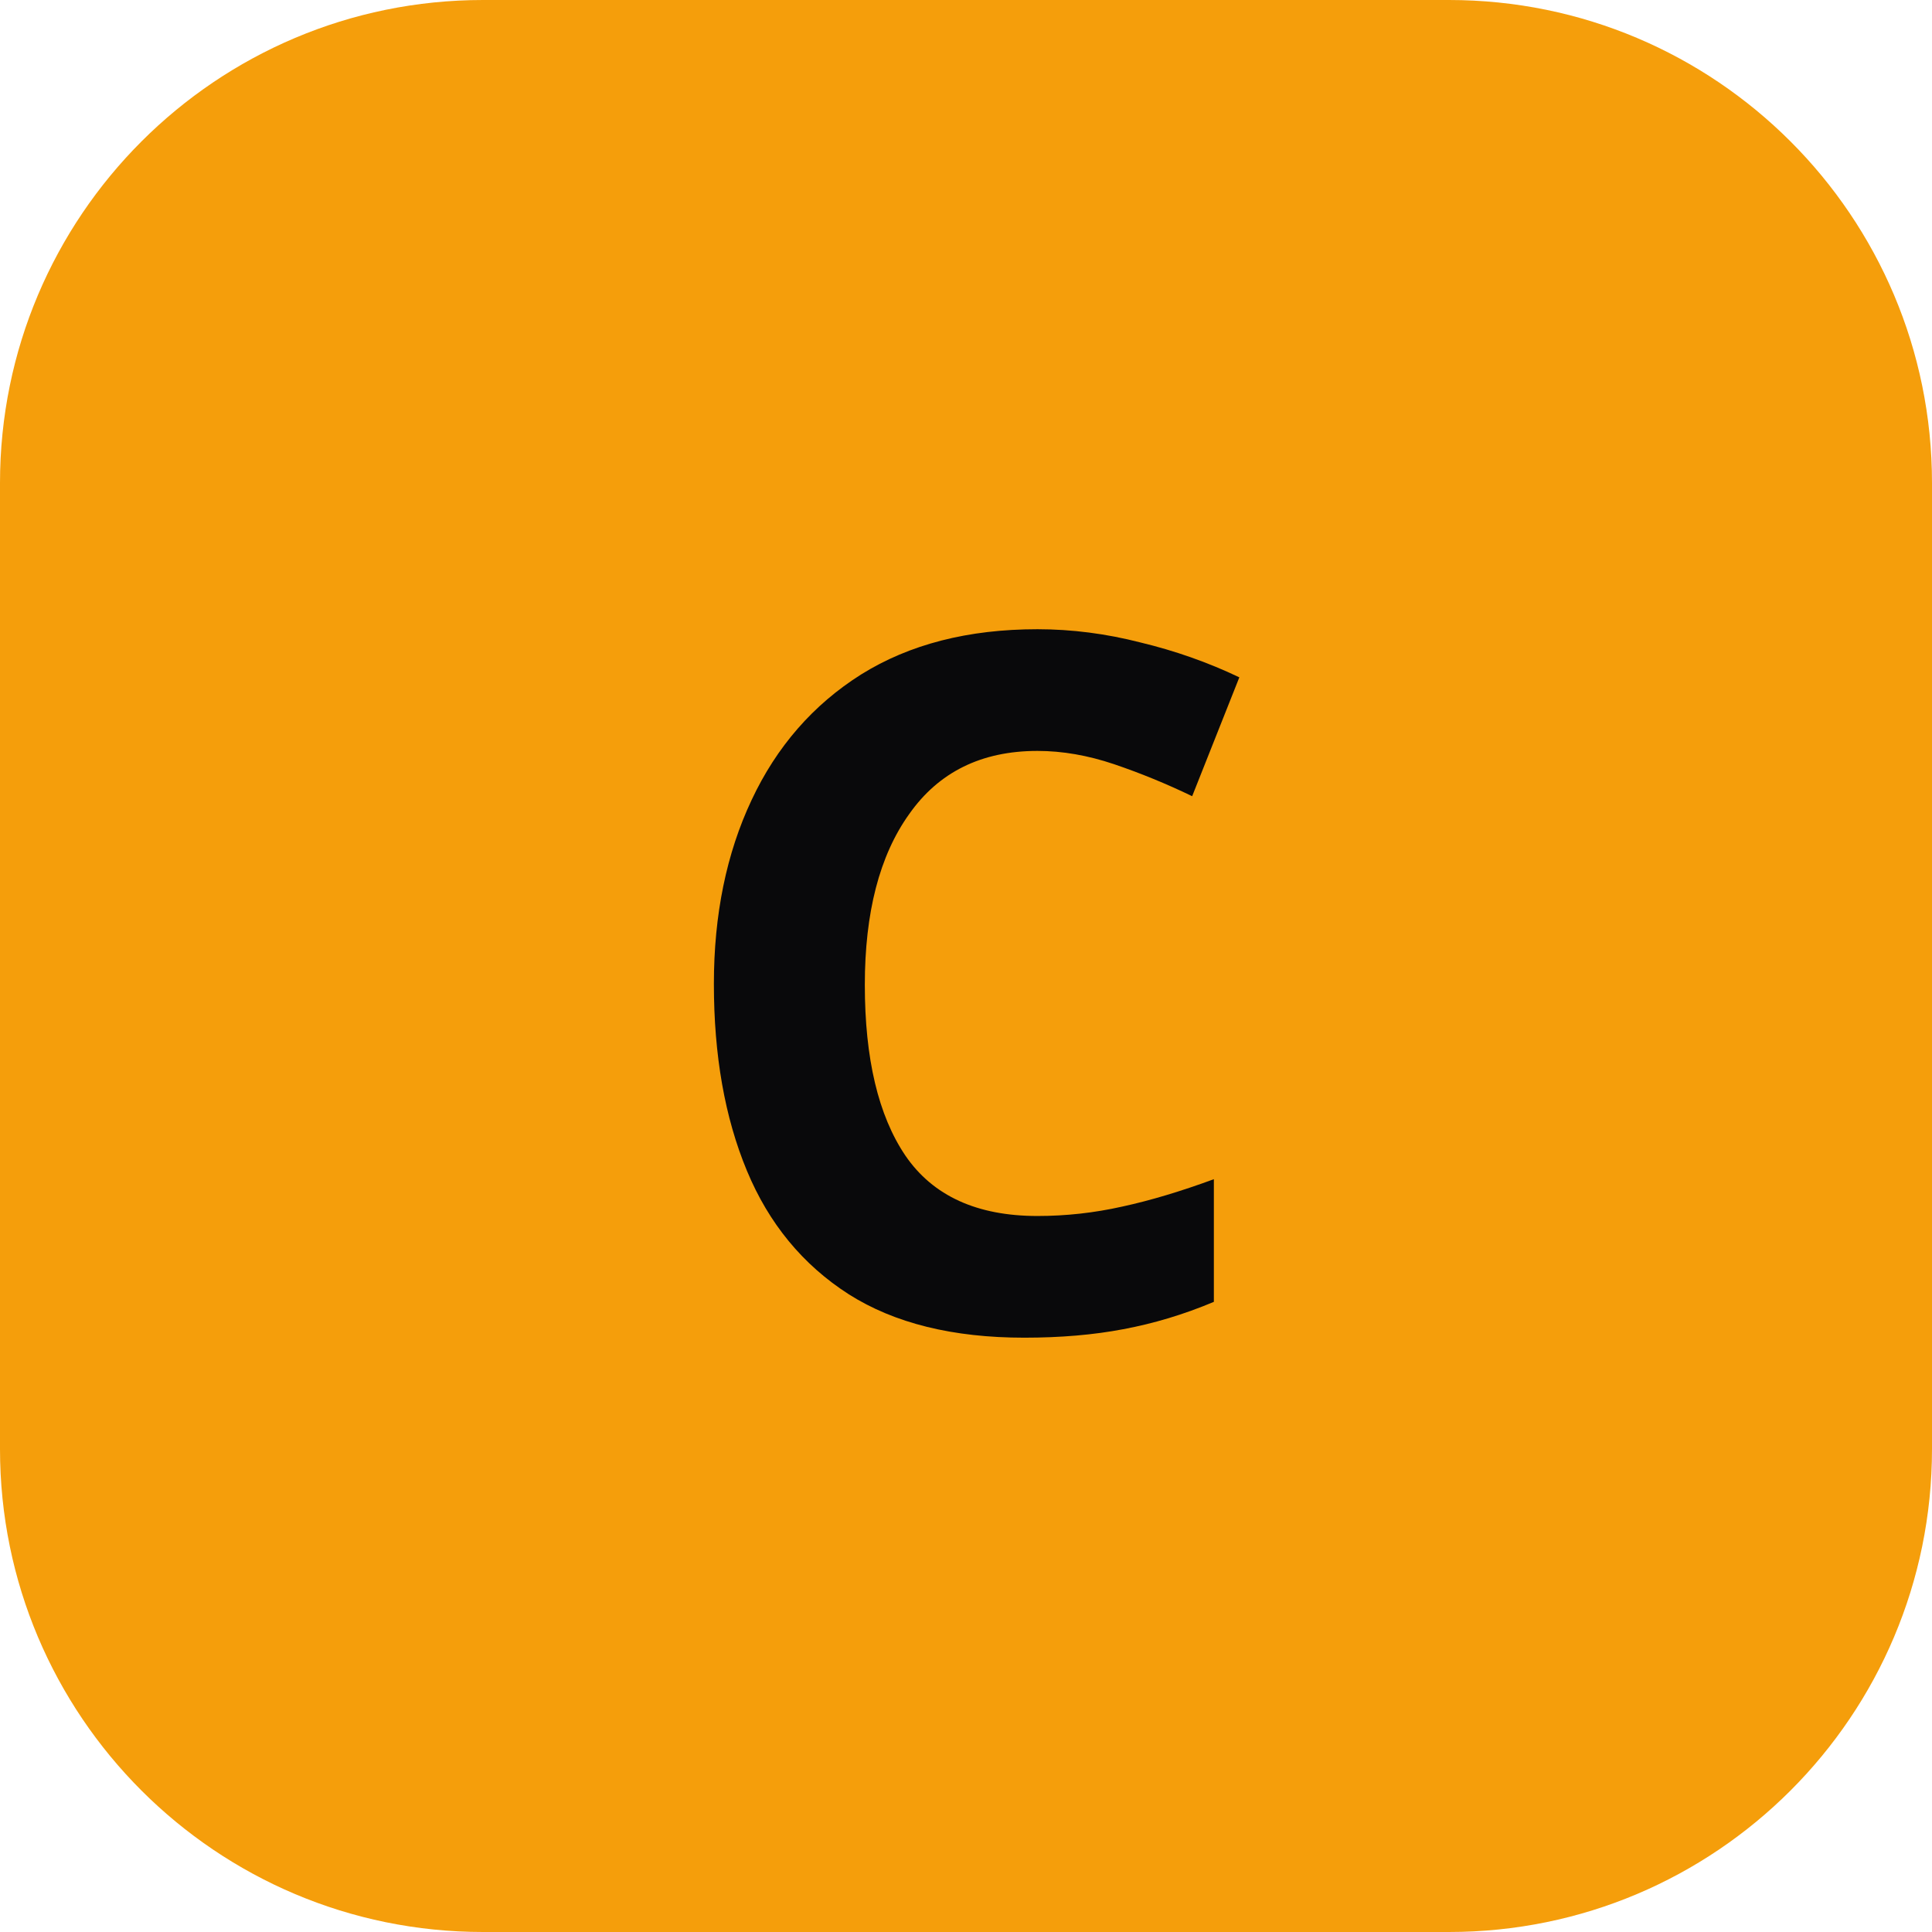
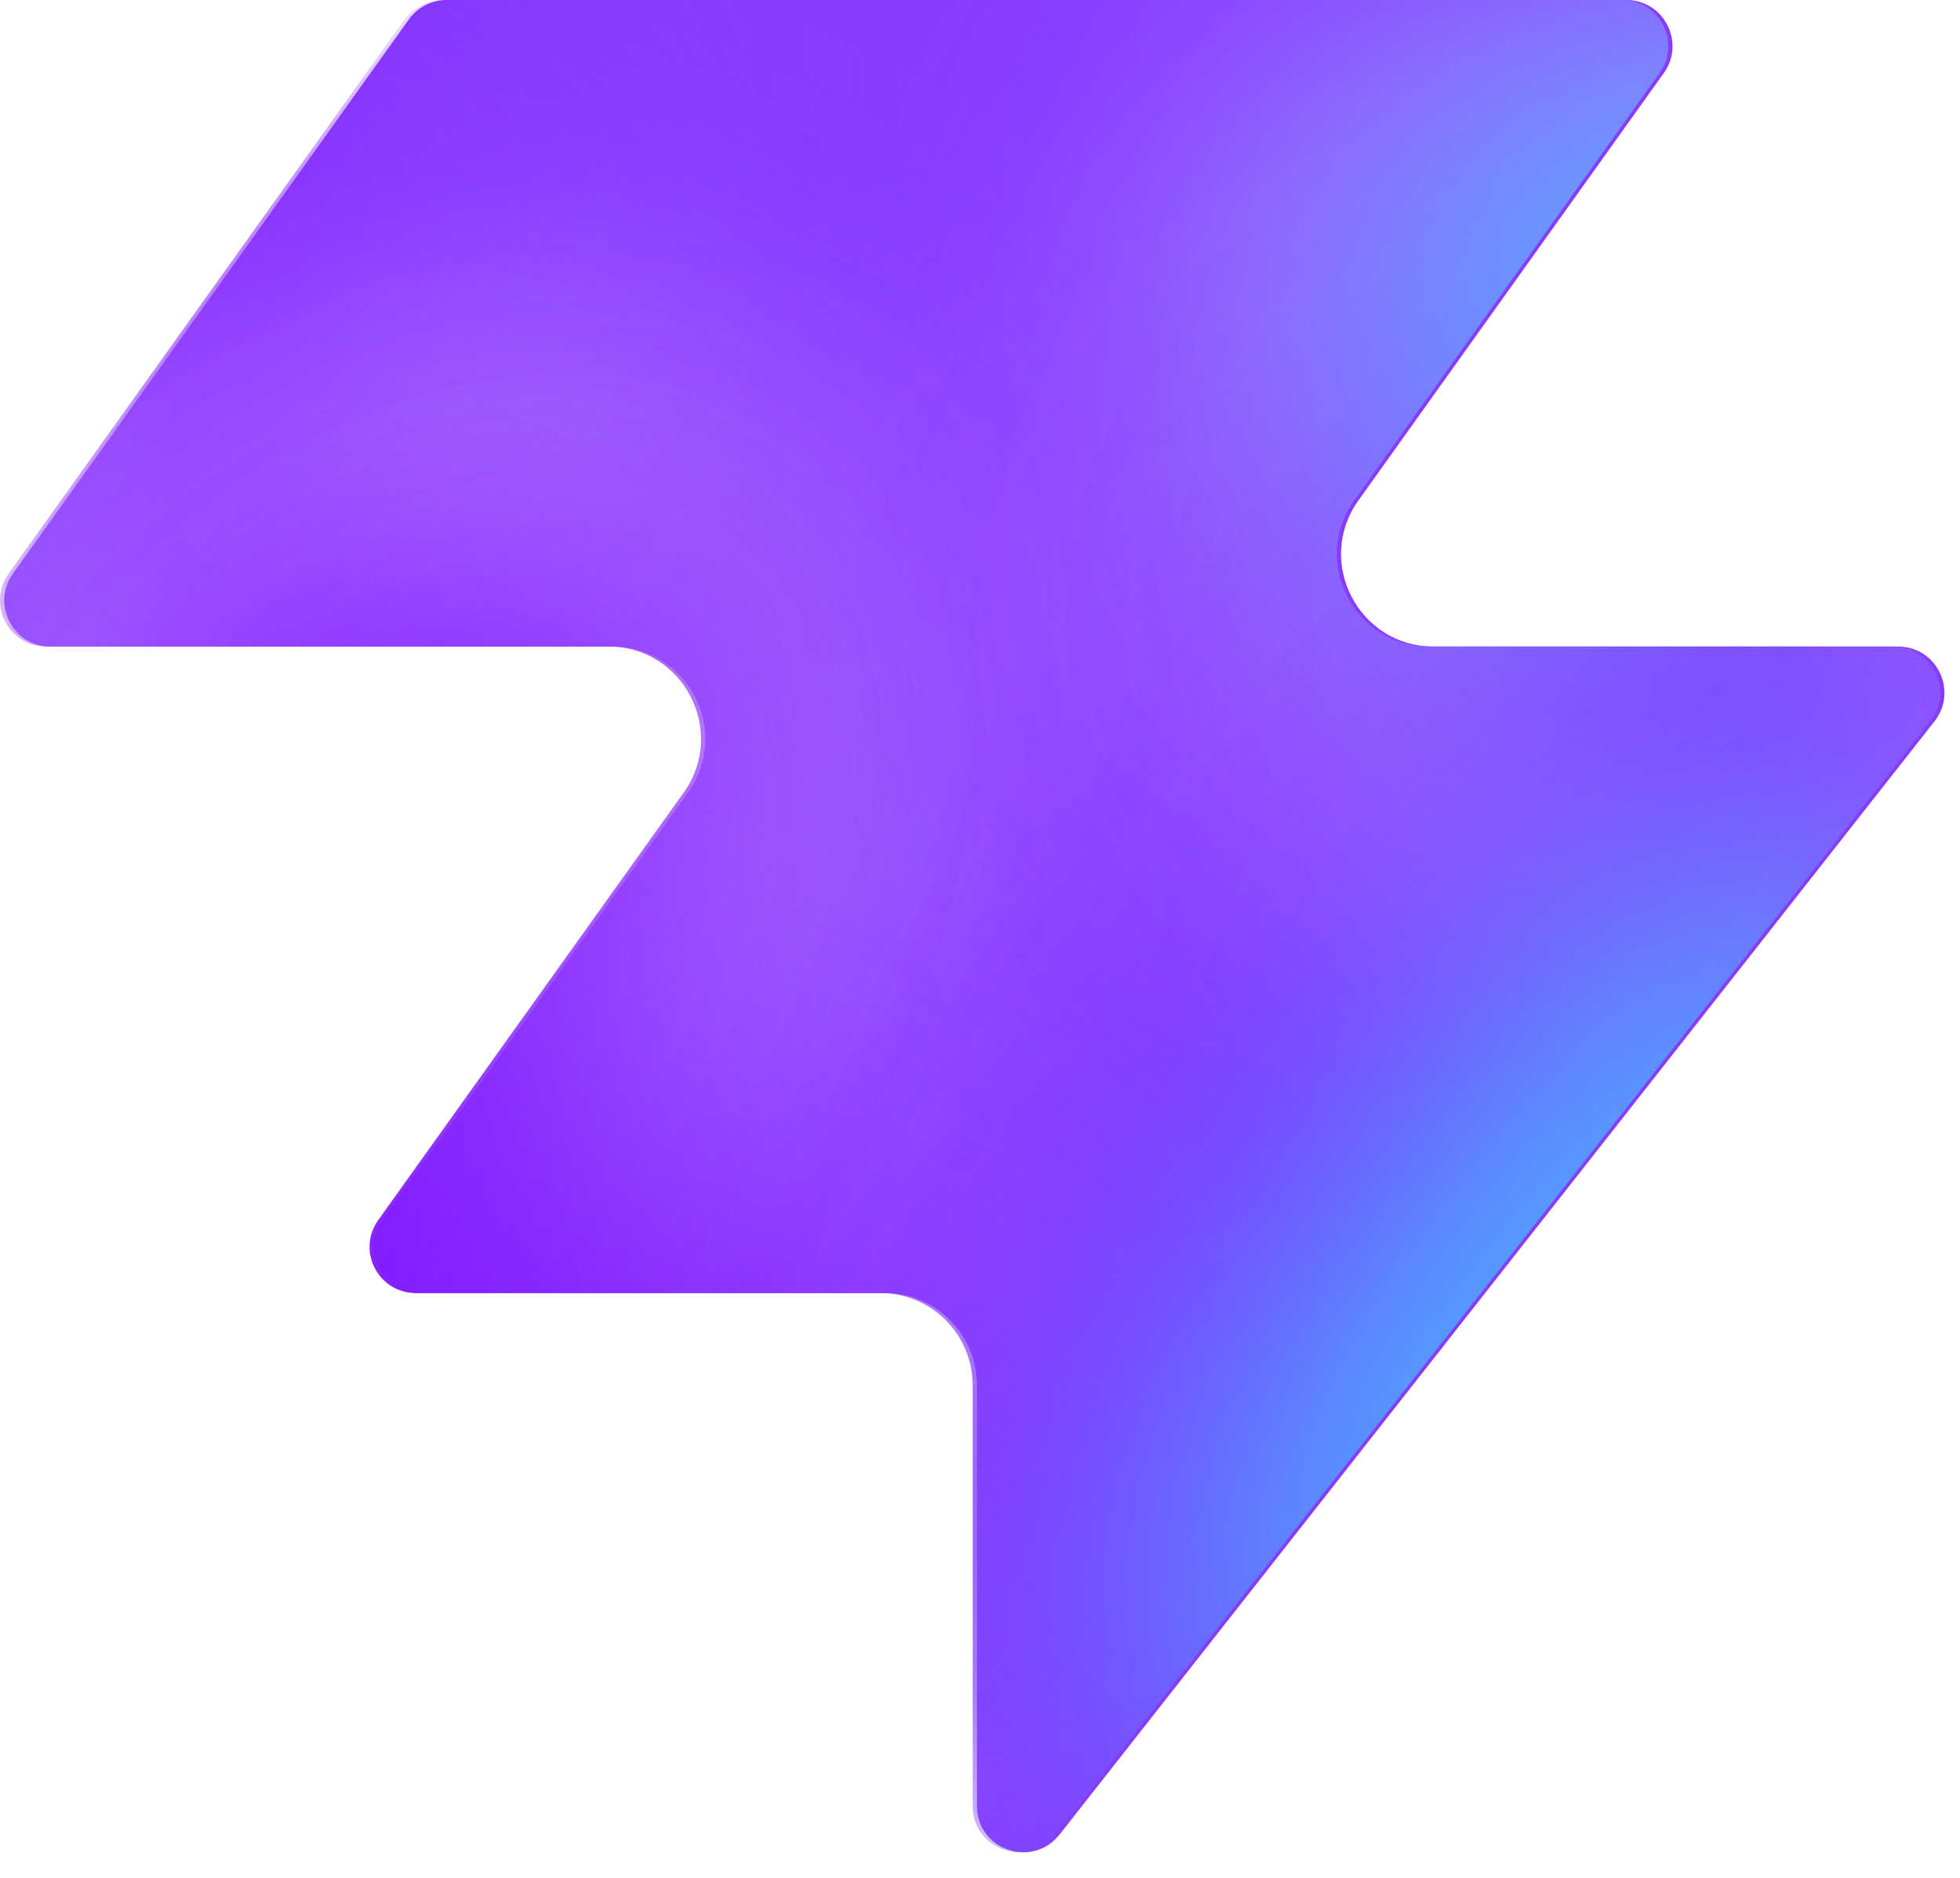
- <svg xmlns="http://www.w3.org/2000/svg" viewBox="0 0 32 32" fill="none">
-   <rect width="32" height="32" rx="8" fill="#f59e0b" />
-   <text x="16" y="22" text-anchor="middle" fill="#09090b" font-family="system-ui,sans-serif" font-size="16" font-weight="700">C</text>
+ <svg xmlns="http://www.w3.org/2000/svg" width="48" height="46" fill="none" viewBox="0 0 48 46">
+   <path fill="#863bff" d="M25.946 44.938c-.664.845-2.021.375-2.021-.698V33.937a2.26 2.26 0 0 0-2.262-2.262H10.287c-.92 0-1.456-1.04-.92-1.788l7.48-10.471c1.07-1.497 0-3.578-1.842-3.578H1.237c-.92 0-1.456-1.04-.92-1.788L10.013.474c.214-.297.556-.474.92-.474h28.894c.92 0 1.456 1.04.92 1.788l-7.48 10.471c-1.07 1.498 0 3.579 1.842 3.579h11.377c.943 0 1.473 1.088.89 1.83L25.947 44.94z" style="fill:#863bff;fill:color(display-p3 .525 .23 1);fill-opacity:1" />
+   <mask id="a" width="48" height="46" x="0" y="0" maskUnits="userSpaceOnUse" style="mask-type:alpha">
+     <path fill="#000" d="M25.842 44.938c-.664.844-2.021.375-2.021-.698V33.937a2.26 2.26 0 0 0-2.262-2.262H10.183c-.92 0-1.456-1.04-.92-1.788l7.48-10.471c1.07-1.498 0-3.579-1.842-3.579H1.133c-.92 0-1.456-1.04-.92-1.787L9.91.473c.214-.297.556-.474.92-.474h28.894c.92 0 1.456 1.04.92 1.788l-7.48 10.471c-1.07 1.498 0 3.578 1.842 3.578h11.377c.943 0 1.473 1.088.89 1.832L25.843 44.94z" style="fill:#000;fill-opacity:1" />
+   </mask>
+   <g mask="url(#a)">
+     <g filter="url(#b)">
+       <ellipse cx="5.508" cy="14.704" fill="#ede6ff" rx="5.508" ry="14.704" style="fill:#ede6ff;fill:color(display-p3 .927 .903 1);fill-opacity:1" transform="matrix(.00324 1 1 -.00324 -4.47 31.516)" />
+     </g>
+     <g filter="url(#c)">
+       <ellipse cx="10.399" cy="29.851" fill="#ede6ff" rx="10.399" ry="29.851" style="fill:#ede6ff;fill:color(display-p3 .927 .903 1);fill-opacity:1" transform="matrix(.00324 1 1 -.00324 -39.328 7.883)" />
+     </g>
+     <g filter="url(#d)">
+       <ellipse cx="5.508" cy="30.487" fill="#7e14ff" rx="5.508" ry="30.487" style="fill:#7e14ff;fill:color(display-p3 .492 .077 1);fill-opacity:1" transform="rotate(89.814 -25.913 -14.639)scale(1 -1)" />
+     </g>
+     <g filter="url(#e)">
+       <ellipse cx="5.508" cy="30.599" fill="#7e14ff" rx="5.508" ry="30.599" style="fill:#7e14ff;fill:color(display-p3 .492 .077 1);fill-opacity:1" transform="rotate(89.814 -32.644 -3.334)scale(1 -1)" />
+     </g>
+     <g filter="url(#f)">
+       <ellipse cx="5.508" cy="30.599" fill="#7e14ff" rx="5.508" ry="30.599" style="fill:#7e14ff;fill:color(display-p3 .492 .077 1);fill-opacity:1" transform="matrix(.00324 1 1 -.00324 -34.34 30.47)" />
+     </g>
+     <g filter="url(#g)">
+       <ellipse cx="14.072" cy="22.078" fill="#ede6ff" rx="14.072" ry="22.078" style="fill:#ede6ff;fill:color(display-p3 .927 .903 1);fill-opacity:1" transform="rotate(93.35 24.506 48.493)scale(-1 1)" />
+     </g>
+     <g filter="url(#h)">
+       <ellipse cx="3.47" cy="21.501" fill="#7e14ff" rx="3.47" ry="21.501" style="fill:#7e14ff;fill:color(display-p3 .492 .077 1);fill-opacity:1" transform="rotate(89.009 28.708 47.59)scale(-1 1)" />
+     </g>
+     <g filter="url(#i)">
+       <ellipse cx="3.47" cy="21.501" fill="#7e14ff" rx="3.47" ry="21.501" style="fill:#7e14ff;fill:color(display-p3 .492 .077 1);fill-opacity:1" transform="rotate(89.009 28.708 47.59)scale(-1 1)" />
+     </g>
+     <g filter="url(#j)">
+       <ellipse cx=".387" cy="8.972" fill="#7e14ff" rx="4.407" ry="29.108" style="fill:#7e14ff;fill:color(display-p3 .492 .077 1);fill-opacity:1" transform="rotate(39.51 .387 8.972)" />
+     </g>
+     <g filter="url(#k)">
+       <ellipse cx="47.523" cy="-6.092" fill="#7e14ff" rx="4.407" ry="29.108" style="fill:#7e14ff;fill:color(display-p3 .492 .077 1);fill-opacity:1" transform="rotate(37.892 47.523 -6.092)" />
+     </g>
+     <g filter="url(#l)">
+       <ellipse cx="41.412" cy="6.333" fill="#47bfff" rx="5.971" ry="9.665" style="fill:#47bfff;fill:color(display-p3 .28 .748 1);fill-opacity:1" transform="rotate(37.892 41.412 6.333)" />
+     </g>
+     <g filter="url(#m)">
+       <ellipse cx="-1.879" cy="38.332" fill="#7e14ff" rx="4.407" ry="29.108" style="fill:#7e14ff;fill:color(display-p3 .492 .077 1);fill-opacity:1" transform="rotate(37.892 -1.88 38.332)" />
+     </g>
+     <g filter="url(#n)">
+       <ellipse cx="-1.879" cy="38.332" fill="#7e14ff" rx="4.407" ry="29.108" style="fill:#7e14ff;fill:color(display-p3 .492 .077 1);fill-opacity:1" transform="rotate(37.892 -1.88 38.332)" />
+     </g>
+     <g filter="url(#o)">
+       <ellipse cx="35.651" cy="29.907" fill="#7e14ff" rx="4.407" ry="29.108" style="fill:#7e14ff;fill:color(display-p3 .492 .077 1);fill-opacity:1" transform="rotate(37.892 35.651 29.907)" />
+     </g>
+     <g filter="url(#p)">
+       <ellipse cx="38.418" cy="32.4" fill="#47bfff" rx="5.971" ry="15.297" style="fill:#47bfff;fill:color(display-p3 .28 .748 1);fill-opacity:1" transform="rotate(37.892 38.418 32.4)" />
+     </g>
+   </g>
+   <defs>
+     <filter id="b" width="60.045" height="41.654" x="-19.77" y="16.149" color-interpolation-filters="sRGB" filterUnits="userSpaceOnUse">
+       <feFlood flood-opacity="0" result="BackgroundImageFix" />
+       <feBlend in="SourceGraphic" in2="BackgroundImageFix" result="shape" />
+       <feGaussianBlur result="effect1_foregroundBlur_2002_17158" stdDeviation="7.659" />
+     </filter>
+     <filter id="c" width="90.34" height="51.437" x="-54.613" y="-7.533" color-interpolation-filters="sRGB" filterUnits="userSpaceOnUse">
+       <feFlood flood-opacity="0" result="BackgroundImageFix" />
+       <feBlend in="SourceGraphic" in2="BackgroundImageFix" result="shape" />
+       <feGaussianBlur result="effect1_foregroundBlur_2002_17158" stdDeviation="7.659" />
+     </filter>
+     <filter id="d" width="79.355" height="29.4" x="-49.64" y="2.03" color-interpolation-filters="sRGB" filterUnits="userSpaceOnUse">
+       <feFlood flood-opacity="0" result="BackgroundImageFix" />
+       <feBlend in="SourceGraphic" in2="BackgroundImageFix" result="shape" />
+       <feGaussianBlur result="effect1_foregroundBlur_2002_17158" stdDeviation="4.596" />
+     </filter>
+     <filter id="e" width="79.579" height="29.4" x="-45.045" y="20.029" color-interpolation-filters="sRGB" filterUnits="userSpaceOnUse">
+       <feFlood flood-opacity="0" result="BackgroundImageFix" />
+       <feBlend in="SourceGraphic" in2="BackgroundImageFix" result="shape" />
+       <feGaussianBlur result="effect1_foregroundBlur_2002_17158" stdDeviation="4.596" />
+     </filter>
+     <filter id="f" width="79.579" height="29.4" x="-43.513" y="21.178" color-interpolation-filters="sRGB" filterUnits="userSpaceOnUse">
+       <feFlood flood-opacity="0" result="BackgroundImageFix" />
+       <feBlend in="SourceGraphic" in2="BackgroundImageFix" result="shape" />
+       <feGaussianBlur result="effect1_foregroundBlur_2002_17158" stdDeviation="4.596" />
+     </filter>
+     <filter id="g" width="74.749" height="58.852" x="15.756" y="-17.901" color-interpolation-filters="sRGB" filterUnits="userSpaceOnUse">
+       <feFlood flood-opacity="0" result="BackgroundImageFix" />
+       <feBlend in="SourceGraphic" in2="BackgroundImageFix" result="shape" />
+       <feGaussianBlur result="effect1_foregroundBlur_2002_17158" stdDeviation="7.659" />
+     </filter>
+     <filter id="h" width="61.377" height="25.362" x="23.548" y="2.284" color-interpolation-filters="sRGB" filterUnits="userSpaceOnUse">
+       <feFlood flood-opacity="0" result="BackgroundImageFix" />
+       <feBlend in="SourceGraphic" in2="BackgroundImageFix" result="shape" />
+       <feGaussianBlur result="effect1_foregroundBlur_2002_17158" stdDeviation="4.596" />
+     </filter>
+     <filter id="i" width="61.377" height="25.362" x="23.548" y="2.284" color-interpolation-filters="sRGB" filterUnits="userSpaceOnUse">
+       <feFlood flood-opacity="0" result="BackgroundImageFix" />
+       <feBlend in="SourceGraphic" in2="BackgroundImageFix" result="shape" />
+       <feGaussianBlur result="effect1_foregroundBlur_2002_17158" stdDeviation="4.596" />
+     </filter>
+     <filter id="j" width="56.045" height="63.649" x="-27.636" y="-22.853" color-interpolation-filters="sRGB" filterUnits="userSpaceOnUse">
+       <feFlood flood-opacity="0" result="BackgroundImageFix" />
+       <feBlend in="SourceGraphic" in2="BackgroundImageFix" result="shape" />
+       <feGaussianBlur result="effect1_foregroundBlur_2002_17158" stdDeviation="4.596" />
+     </filter>
+     <filter id="k" width="54.814" height="64.646" x="20.116" y="-38.415" color-interpolation-filters="sRGB" filterUnits="userSpaceOnUse">
+       <feFlood flood-opacity="0" result="BackgroundImageFix" />
+       <feBlend in="SourceGraphic" in2="BackgroundImageFix" result="shape" />
+       <feGaussianBlur result="effect1_foregroundBlur_2002_17158" stdDeviation="4.596" />
+     </filter>
+     <filter id="l" width="33.541" height="35.313" x="24.641" y="-11.323" color-interpolation-filters="sRGB" filterUnits="userSpaceOnUse">
+       <feFlood flood-opacity="0" result="BackgroundImageFix" />
+       <feBlend in="SourceGraphic" in2="BackgroundImageFix" result="shape" />
+       <feGaussianBlur result="effect1_foregroundBlur_2002_17158" stdDeviation="4.596" />
+     </filter>
+     <filter id="m" width="54.814" height="64.646" x="-29.286" y="6.009" color-interpolation-filters="sRGB" filterUnits="userSpaceOnUse">
+       <feFlood flood-opacity="0" result="BackgroundImageFix" />
+       <feBlend in="SourceGraphic" in2="BackgroundImageFix" result="shape" />
+       <feGaussianBlur result="effect1_foregroundBlur_2002_17158" stdDeviation="4.596" />
+     </filter>
+     <filter id="n" width="54.814" height="64.646" x="-29.286" y="6.009" color-interpolation-filters="sRGB" filterUnits="userSpaceOnUse">
+       <feFlood flood-opacity="0" result="BackgroundImageFix" />
+       <feBlend in="SourceGraphic" in2="BackgroundImageFix" result="shape" />
+       <feGaussianBlur result="effect1_foregroundBlur_2002_17158" stdDeviation="4.596" />
+     </filter>
+     <filter id="o" width="54.814" height="64.646" x="8.244" y="-2.416" color-interpolation-filters="sRGB" filterUnits="userSpaceOnUse">
+       <feFlood flood-opacity="0" result="BackgroundImageFix" />
+       <feBlend in="SourceGraphic" in2="BackgroundImageFix" result="shape" />
+       <feGaussianBlur result="effect1_foregroundBlur_2002_17158" stdDeviation="4.596" />
+     </filter>
+     <filter id="p" width="39.409" height="43.623" x="18.713" y="10.588" color-interpolation-filters="sRGB" filterUnits="userSpaceOnUse">
+       <feFlood flood-opacity="0" result="BackgroundImageFix" />
+       <feBlend in="SourceGraphic" in2="BackgroundImageFix" result="shape" />
+       <feGaussianBlur result="effect1_foregroundBlur_2002_17158" stdDeviation="4.596" />
+     </filter>
+   </defs>
</svg>
